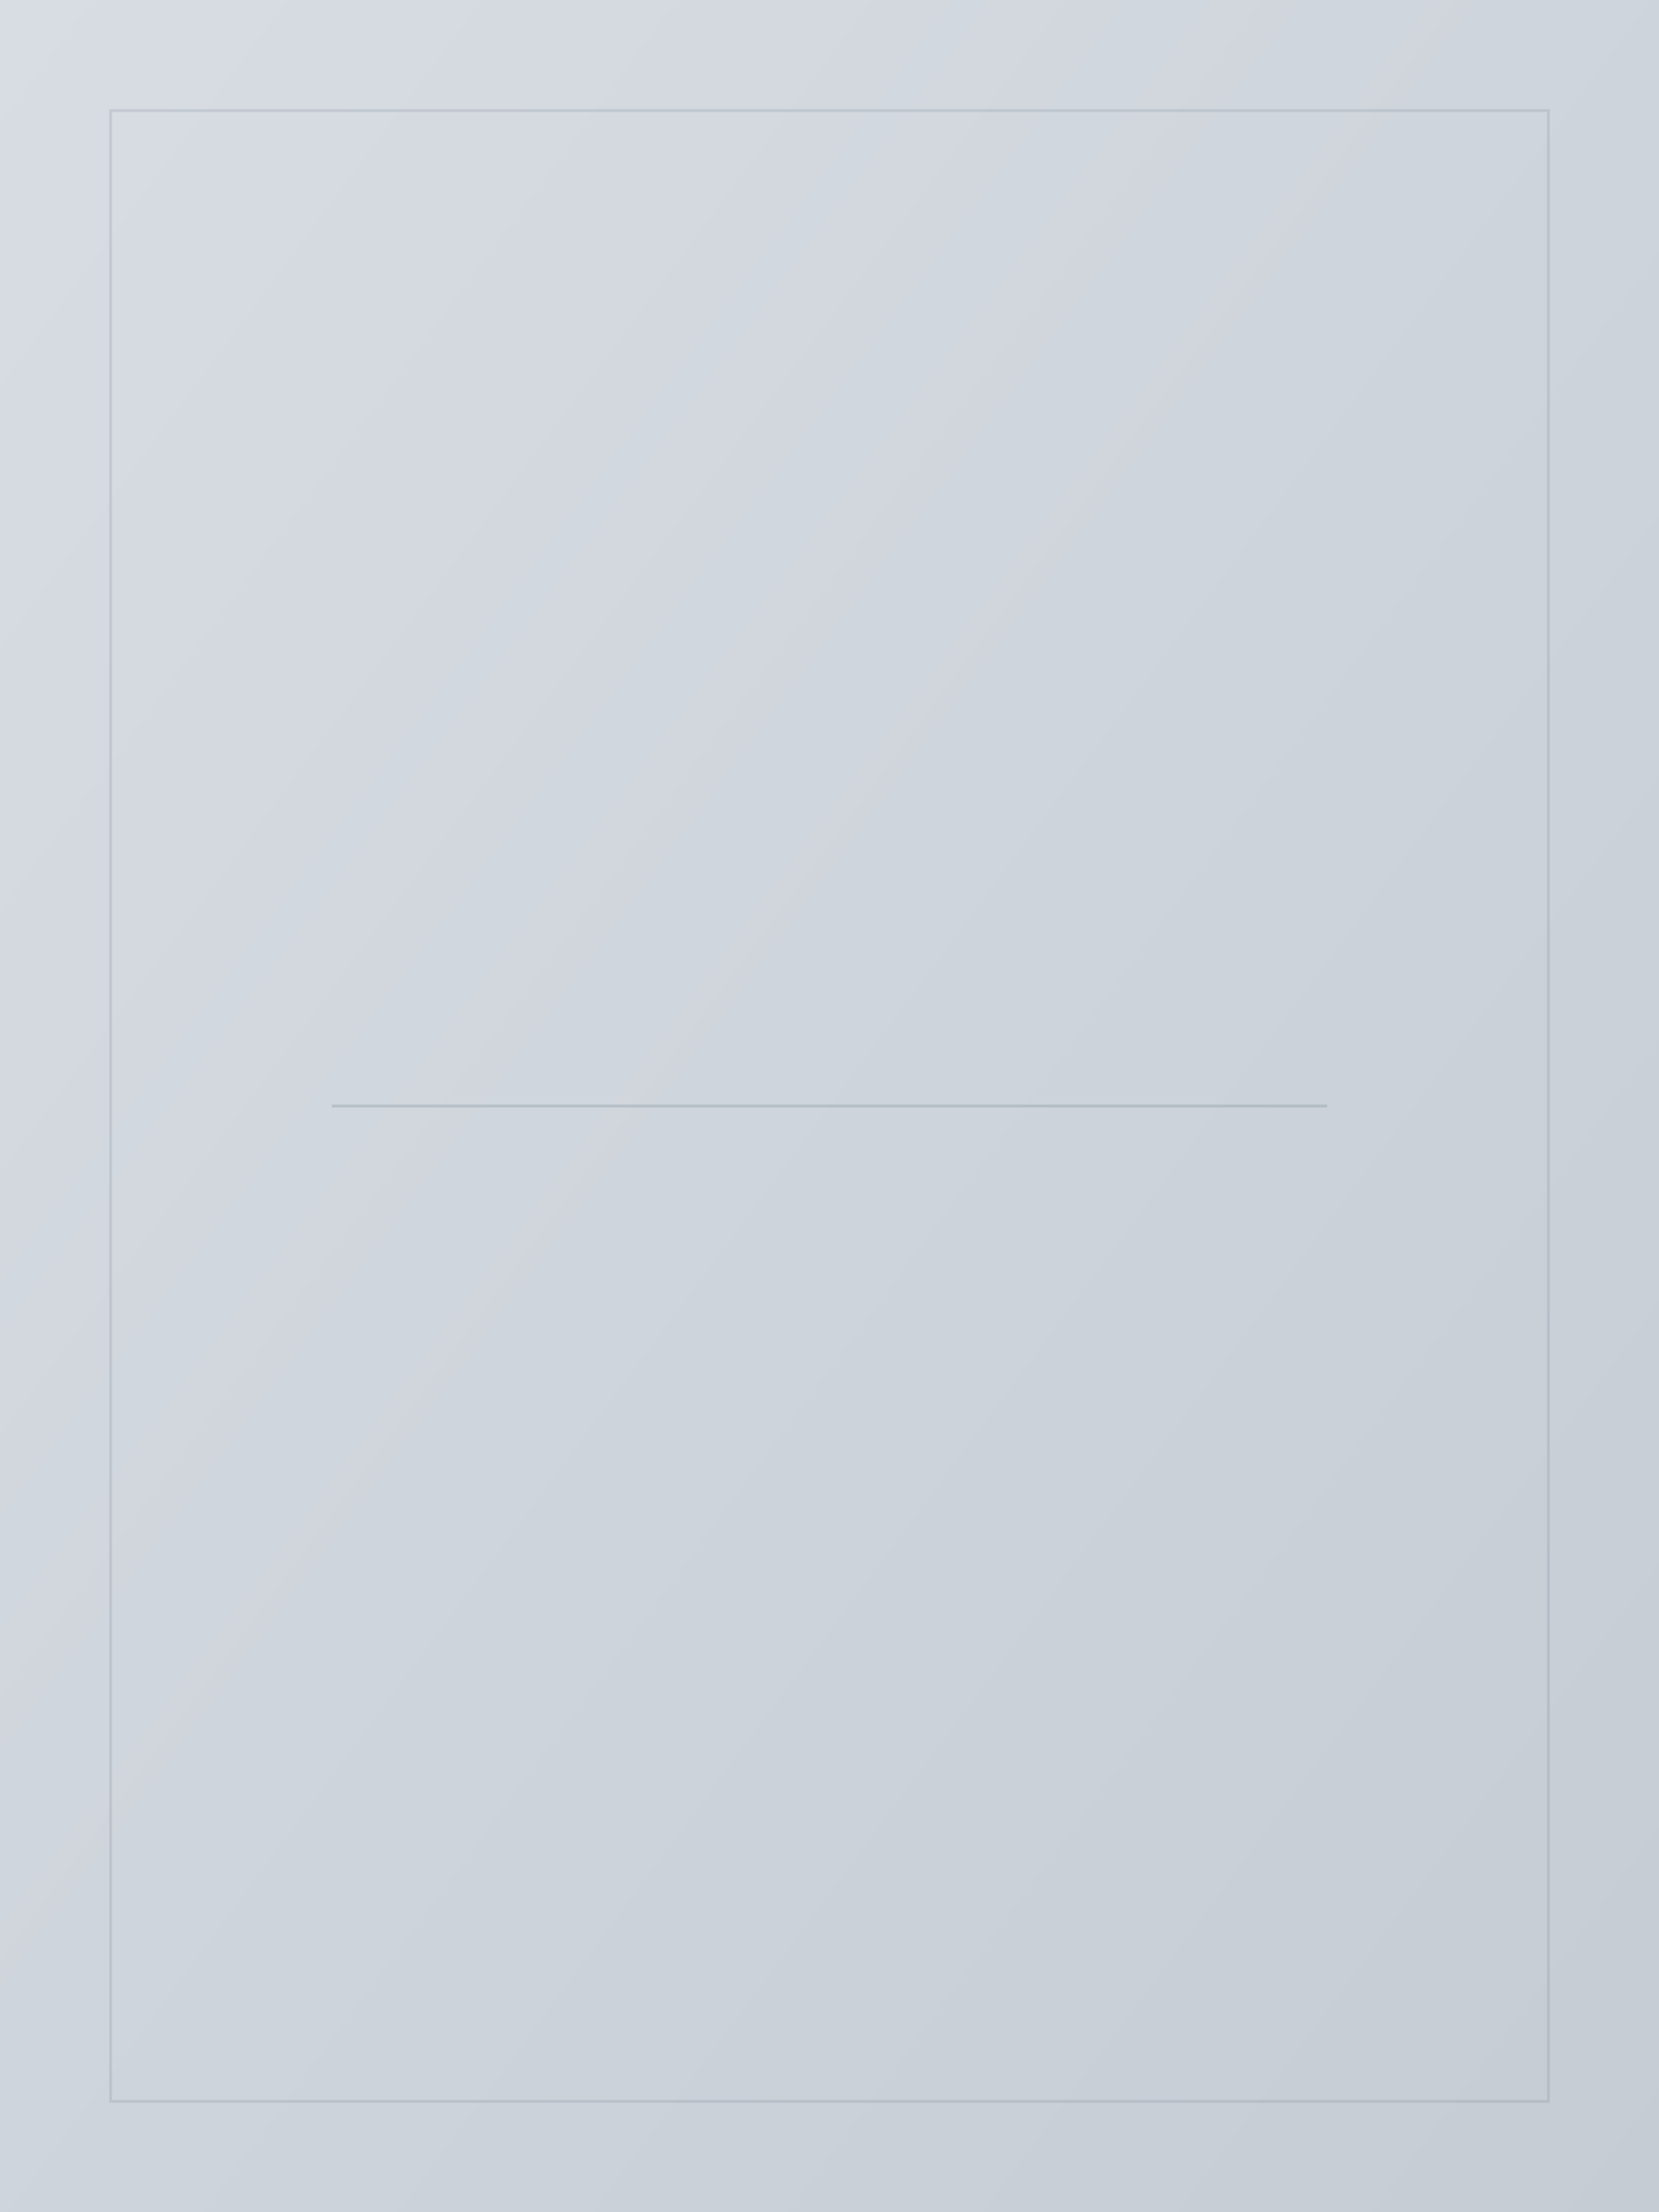
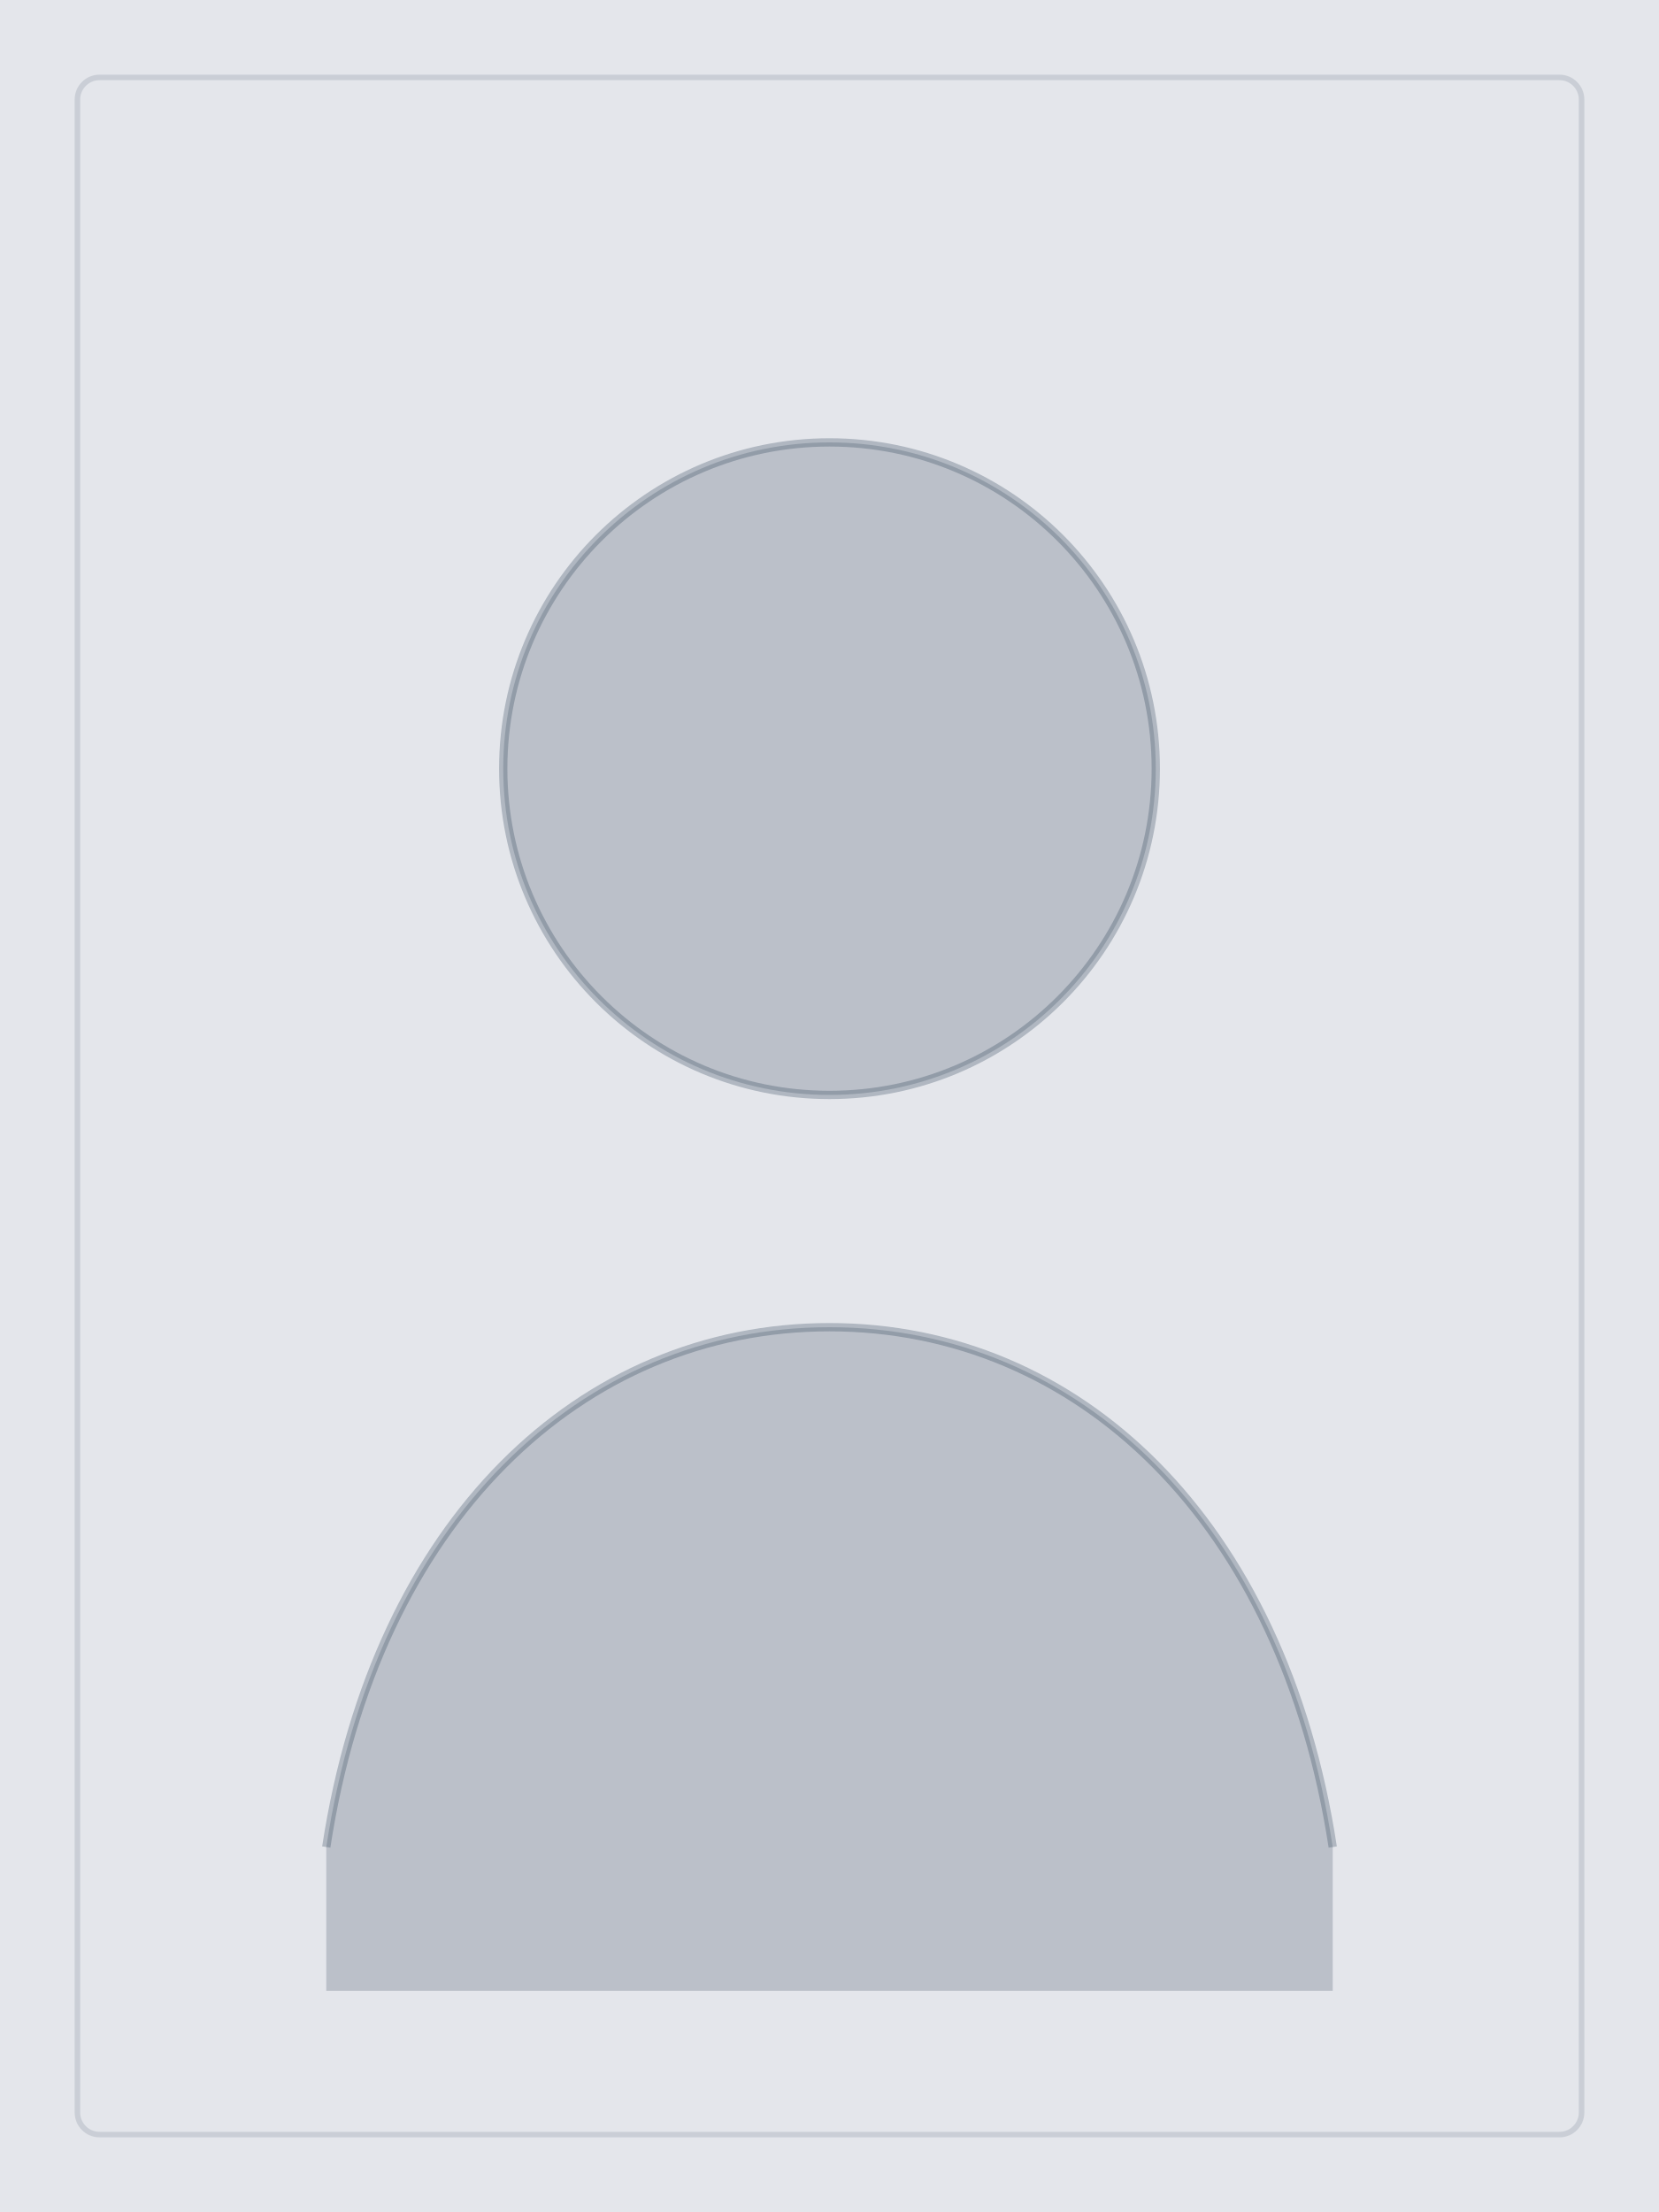
<svg xmlns="http://www.w3.org/2000/svg" viewBox="0 0 600 800" role="img" aria-hidden="true">
-   <defs>
-     <linearGradient id="bg" x1="0" y1="0" x2="1" y2="1">
-       <stop offset="0%" stop-color="#d8dde3" />
-       <stop offset="100%" stop-color="#c5ccd4" />
-     </linearGradient>
-   </defs>
-   <rect width="600" height="800" fill="url(#bg)" />
-   <rect x="40" y="40" width="520" height="720" fill="none" stroke="#2a3f54" stroke-opacity="0.12" stroke-width="1" />
-   <line x1="120" y1="400" x2="480" y2="400" stroke="#2a3f54" stroke-opacity="0.16" stroke-width="1" />
+   <rect width="600" height="800" fill="#e4e6eb" />
+   <rect x="28" y="28" width="544" height="744" rx="8" fill="none" stroke="#2a3f54" stroke-opacity="0.14" stroke-width="2" />
+   <g fill="#2a3f54" fill-opacity="0.22">
+     <circle cx="300" cy="278" r="118" />
+     <path d="M118 668c18-118 92-188 182-188s164 70 182 188v52H118z" />
+   </g>
+   <g fill="none" stroke="#2a3f54" stroke-opacity="0.28" stroke-width="3">
+     <circle cx="300" cy="278" r="118" />
+     <path d="M118 668c18-118 92-188 182-188s164 70 182 188" />
+   </g>
</svg>
